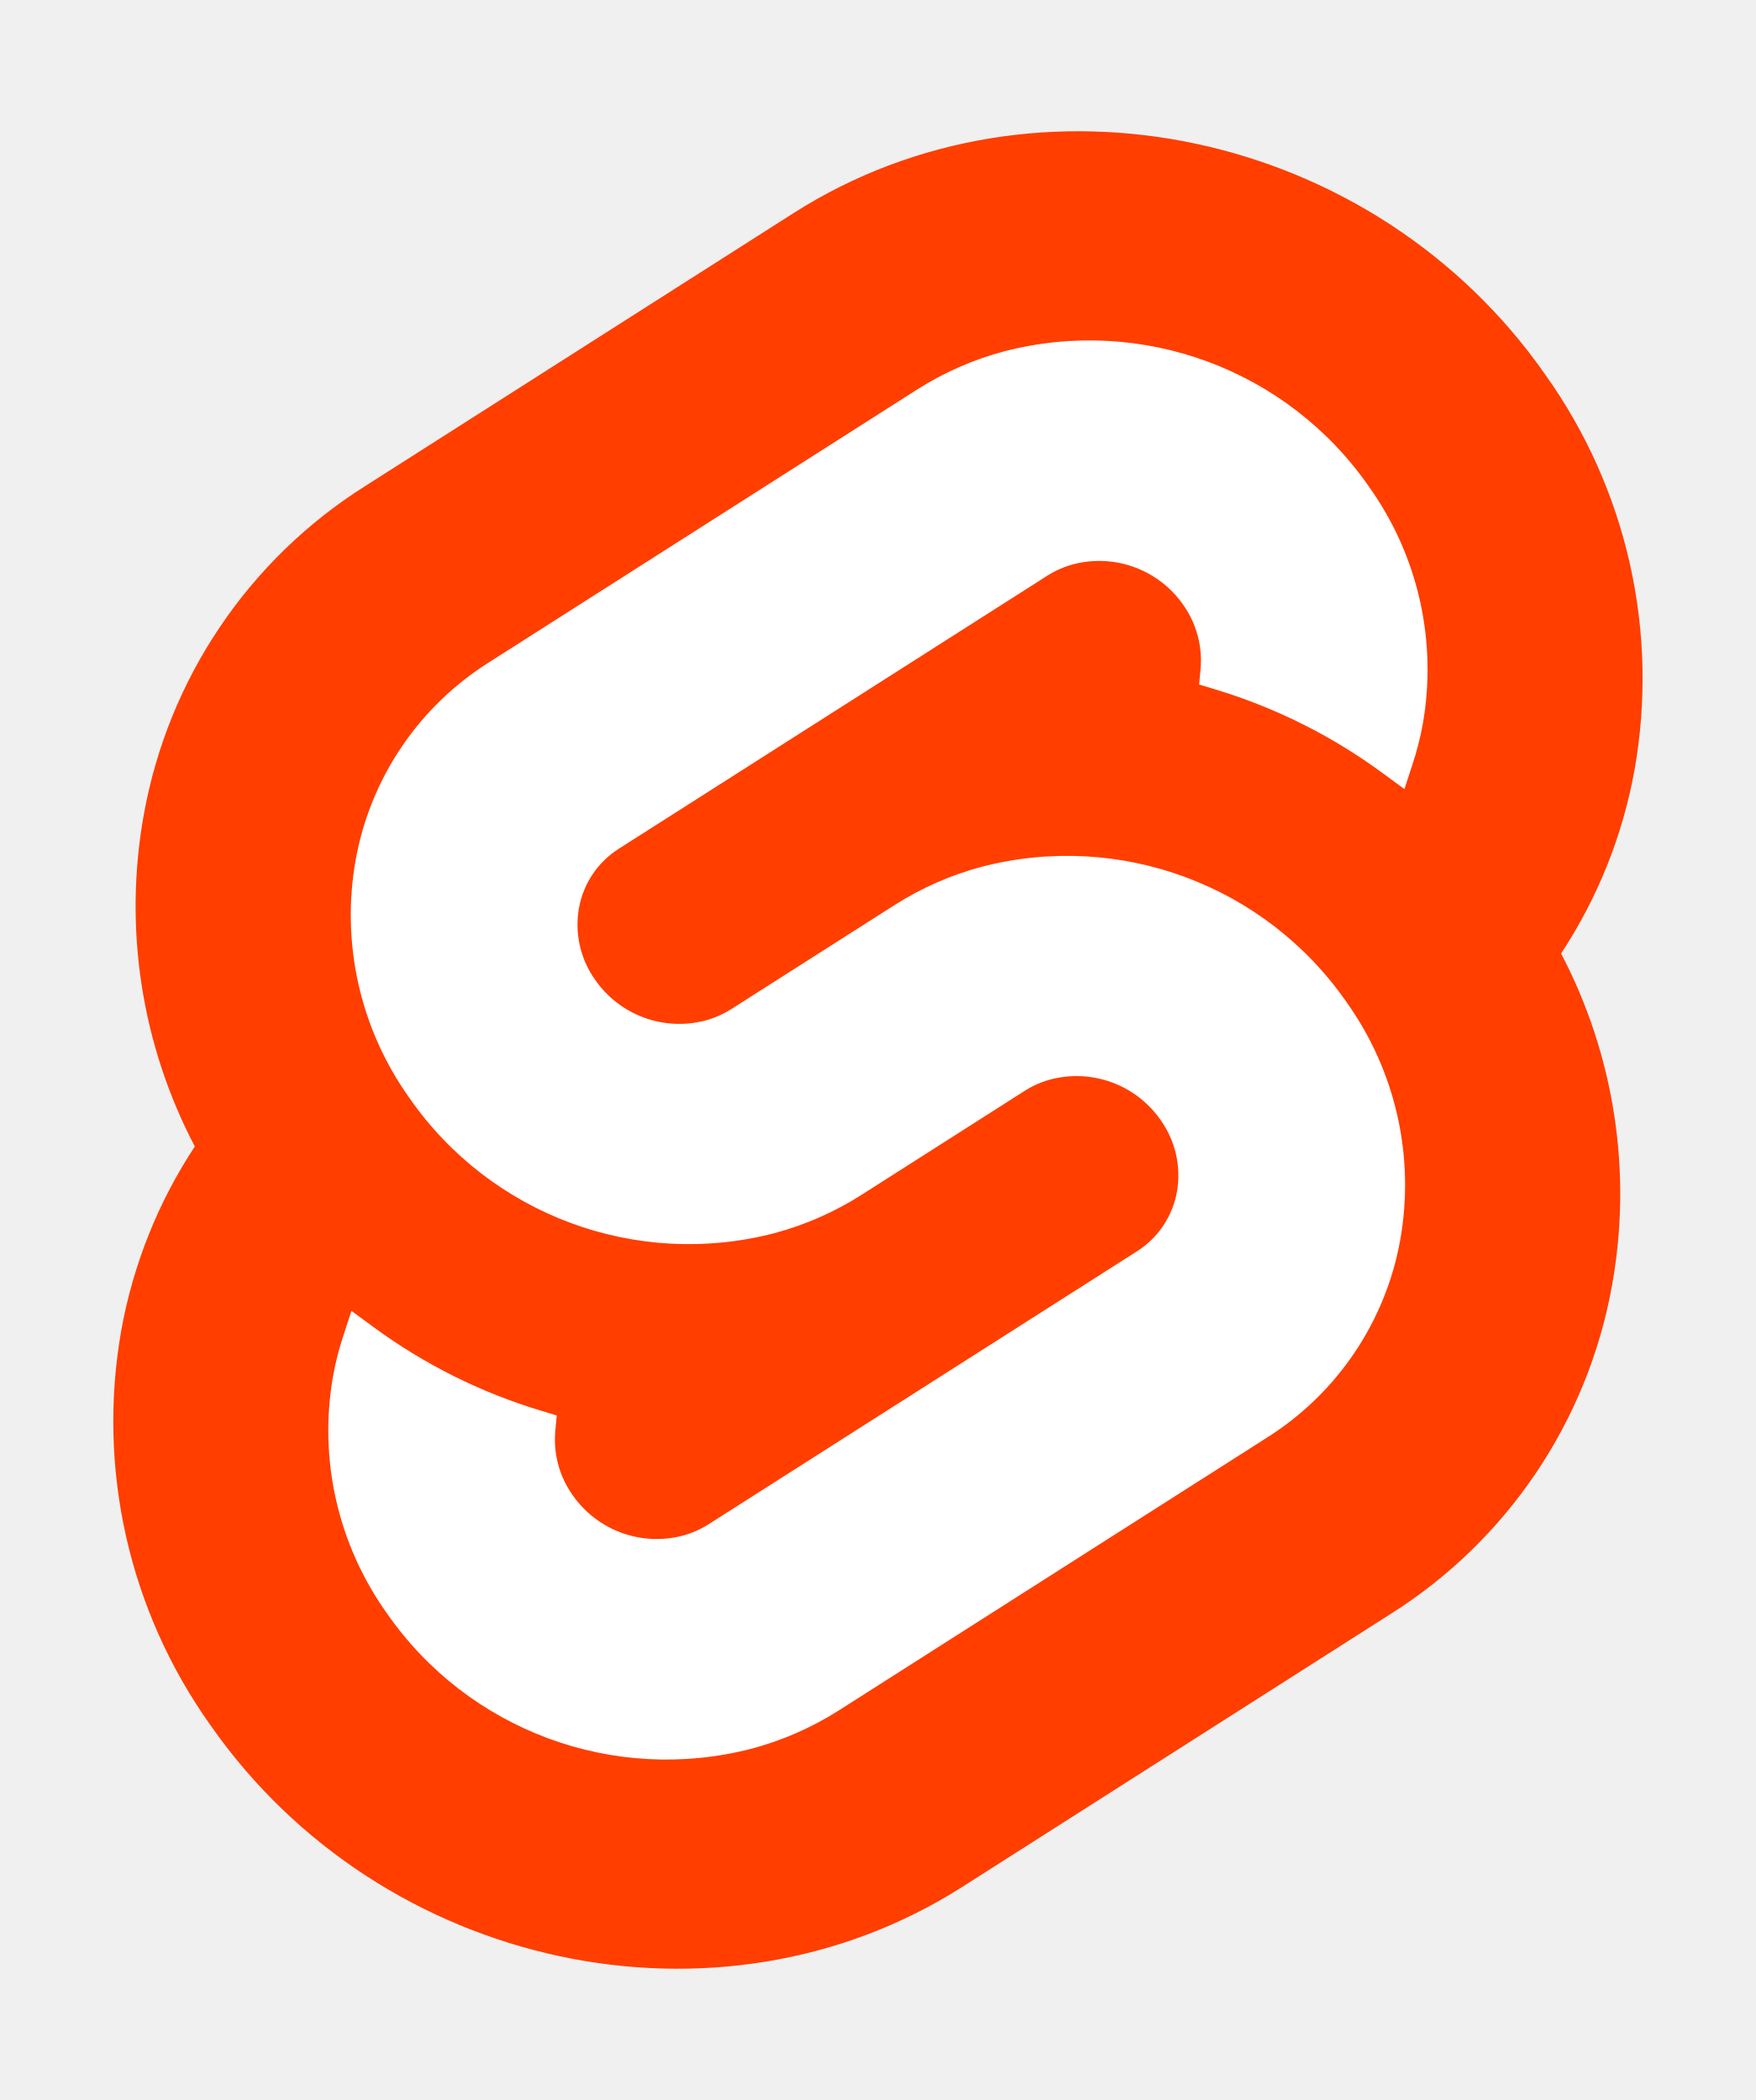
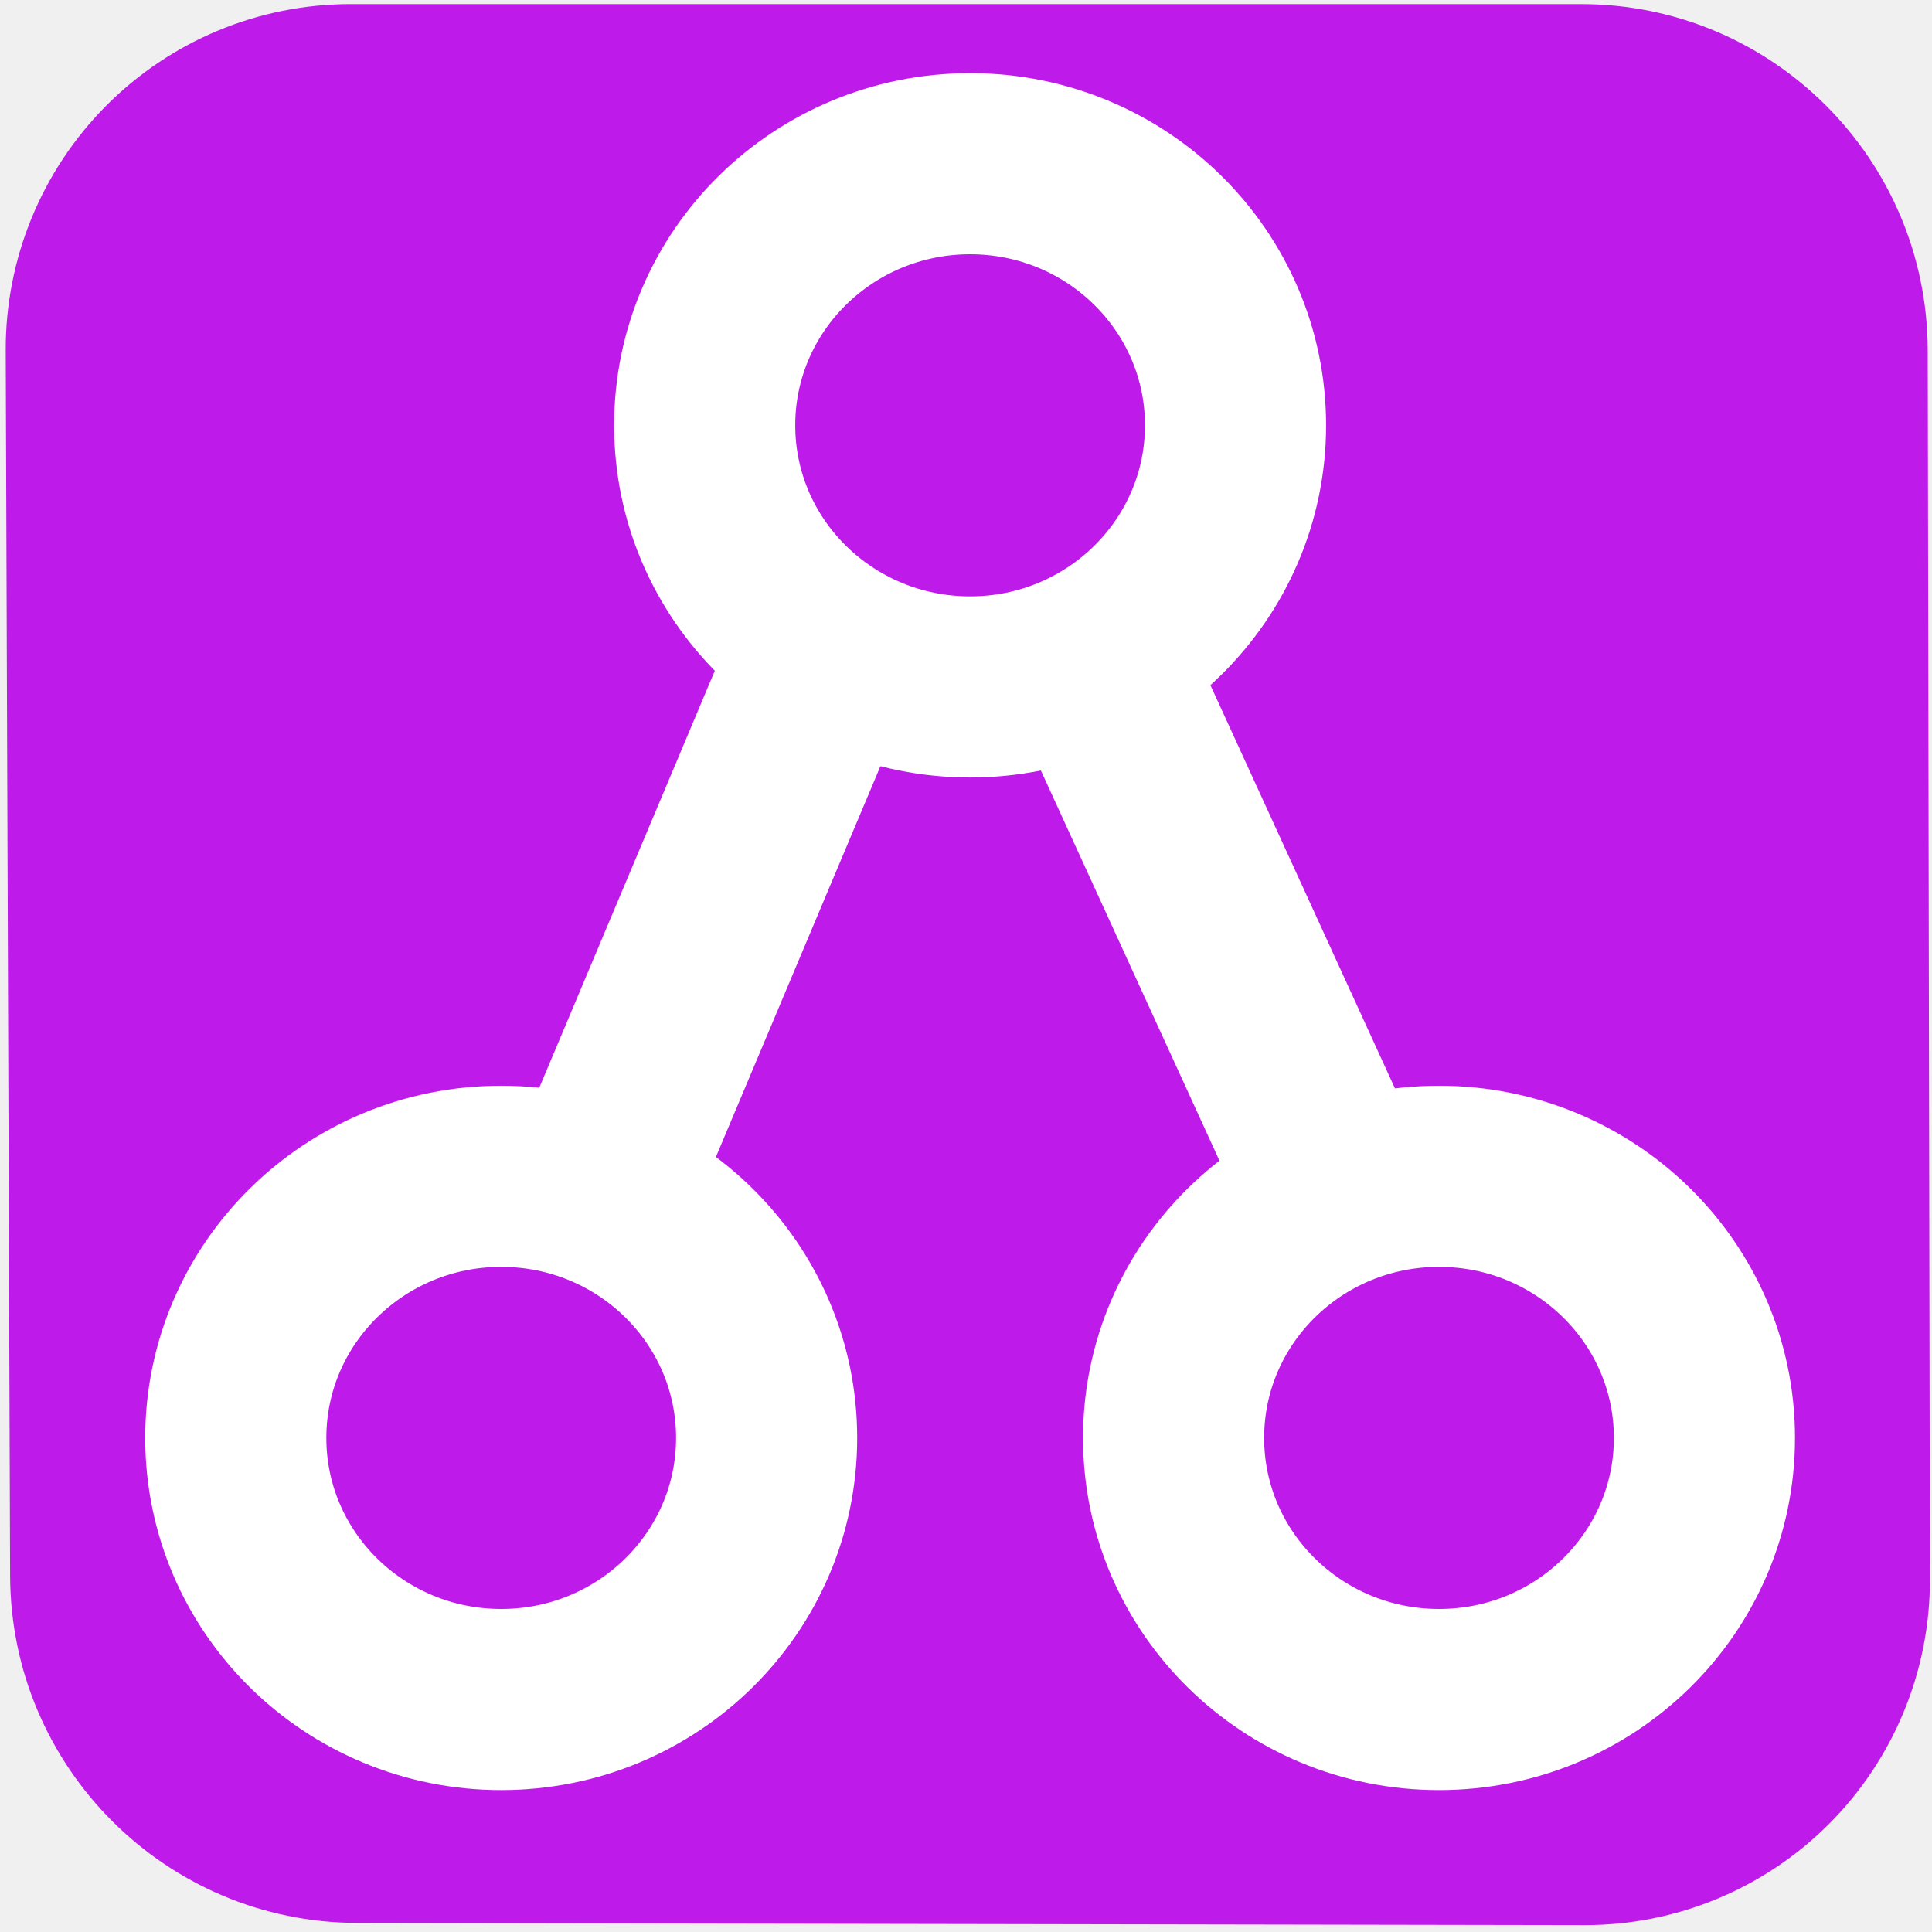
- <svg xmlns="http://www.w3.org/2000/svg" width="107" height="128" viewBox="0 0 107 128">
-   <path d="M94.157 22.819c-10.4-14.885-30.94-19.297-45.792-9.835L22.282 29.608A29.92 29.92 0 0 0 8.764 49.65a31.5 31.5 0 0 0 3.108 20.231 30 30 0 0 0-4.477 11.183 31.9 31.9 0 0 0 5.448 24.116c10.402 14.887 30.942 19.297 45.791 9.835l26.083-16.624A29.92 29.92 0 0 0 98.235 78.35a31.53 31.53 0 0 0-3.105-20.232 30 30 0 0 0 4.474-11.182 31.88 31.88 0 0 0-5.447-24.116" style="fill:#ff3e00" />
-   <path d="M45.817 106.582a20.72 20.72 0 0 1-22.237-8.243 19.17 19.17 0 0 1-3.277-14.503 18 18 0 0 1 .624-2.435l.49-1.498 1.337.981a33.6 33.6 0 0 0 10.203 5.098l.97.294-.09.968a5.85 5.85 0 0 0 1.052 3.878 6.24 6.24 0 0 0 6.695 2.485 5.8 5.8 0 0 0 1.603-.704L69.27 76.28a5.43 5.43 0 0 0 2.45-3.631 5.8 5.8 0 0 0-.987-4.371 6.24 6.24 0 0 0-6.698-2.487 5.7 5.7 0 0 0-1.6.704l-9.953 6.345a19 19 0 0 1-5.296 2.326 20.72 20.72 0 0 1-22.237-8.243 19.17 19.17 0 0 1-3.277-14.502 17.99 17.99 0 0 1 8.13-12.052l26.081-16.623a19 19 0 0 1 5.3-2.329 20.72 20.72 0 0 1 22.237 8.243 19.17 19.17 0 0 1 3.277 14.503 18 18 0 0 1-.624 2.435l-.49 1.498-1.337-.98a33.6 33.6 0 0 0-10.203-5.1l-.97-.294.09-.968a5.86 5.86 0 0 0-1.052-3.878 6.24 6.24 0 0 0-6.696-2.485 5.8 5.8 0 0 0-1.602.704L37.73 51.72a5.42 5.42 0 0 0-2.449 3.63 5.79 5.79 0 0 0 .986 4.372 6.24 6.24 0 0 0 6.698 2.486 5.8 5.8 0 0 0 1.602-.704l9.952-6.342a19 19 0 0 1 5.295-2.328 20.72 20.72 0 0 1 22.237 8.242 19.17 19.17 0 0 1 3.277 14.503 18 18 0 0 1-8.13 12.053l-26.081 16.622a19 19 0 0 1-5.3 2.328" style="fill:#fff" />
+ <svg xmlns="http://www.w3.org/2000/svg" version="1.1" viewBox="0 0 640 640">
+   <path transform="matrix(1.0227 0 0 1.024 -6.4767 -8.8906)" d="m9.607 518.48-1.421-396.41a111.66 111.66 134.9 0 1 111.66-112.06h398.63a112.27 112.27 44.949 0 1 112.27 112.07l0.711 397.52a111.67 111.67 135 0 1-111.86 111.86l-397.52-0.711a112.67 112.67 44.949 0 1-112.47-112.27z" fill="#be1aea" />
+   <g fill="none" stroke="#fff">
+     <g stroke-width="60">
+       <ellipse cx="476.69" cy="476.33" rx="87.925" ry="86.662" />
+       <ellipse cx="166.03" cy="476.33" rx="87.925" ry="86.662" />
+       <ellipse cx="321.36" cy="140.89" rx="87.925" ry="86.662" />
+     </g>
+     <path d="m452.91 415.96-91.28-199.46" stroke-width="62.828" />
+     <path d="m186.52 422.58 92.392-219.48" stroke-width="62.828" />
+   </g>
</svg>
